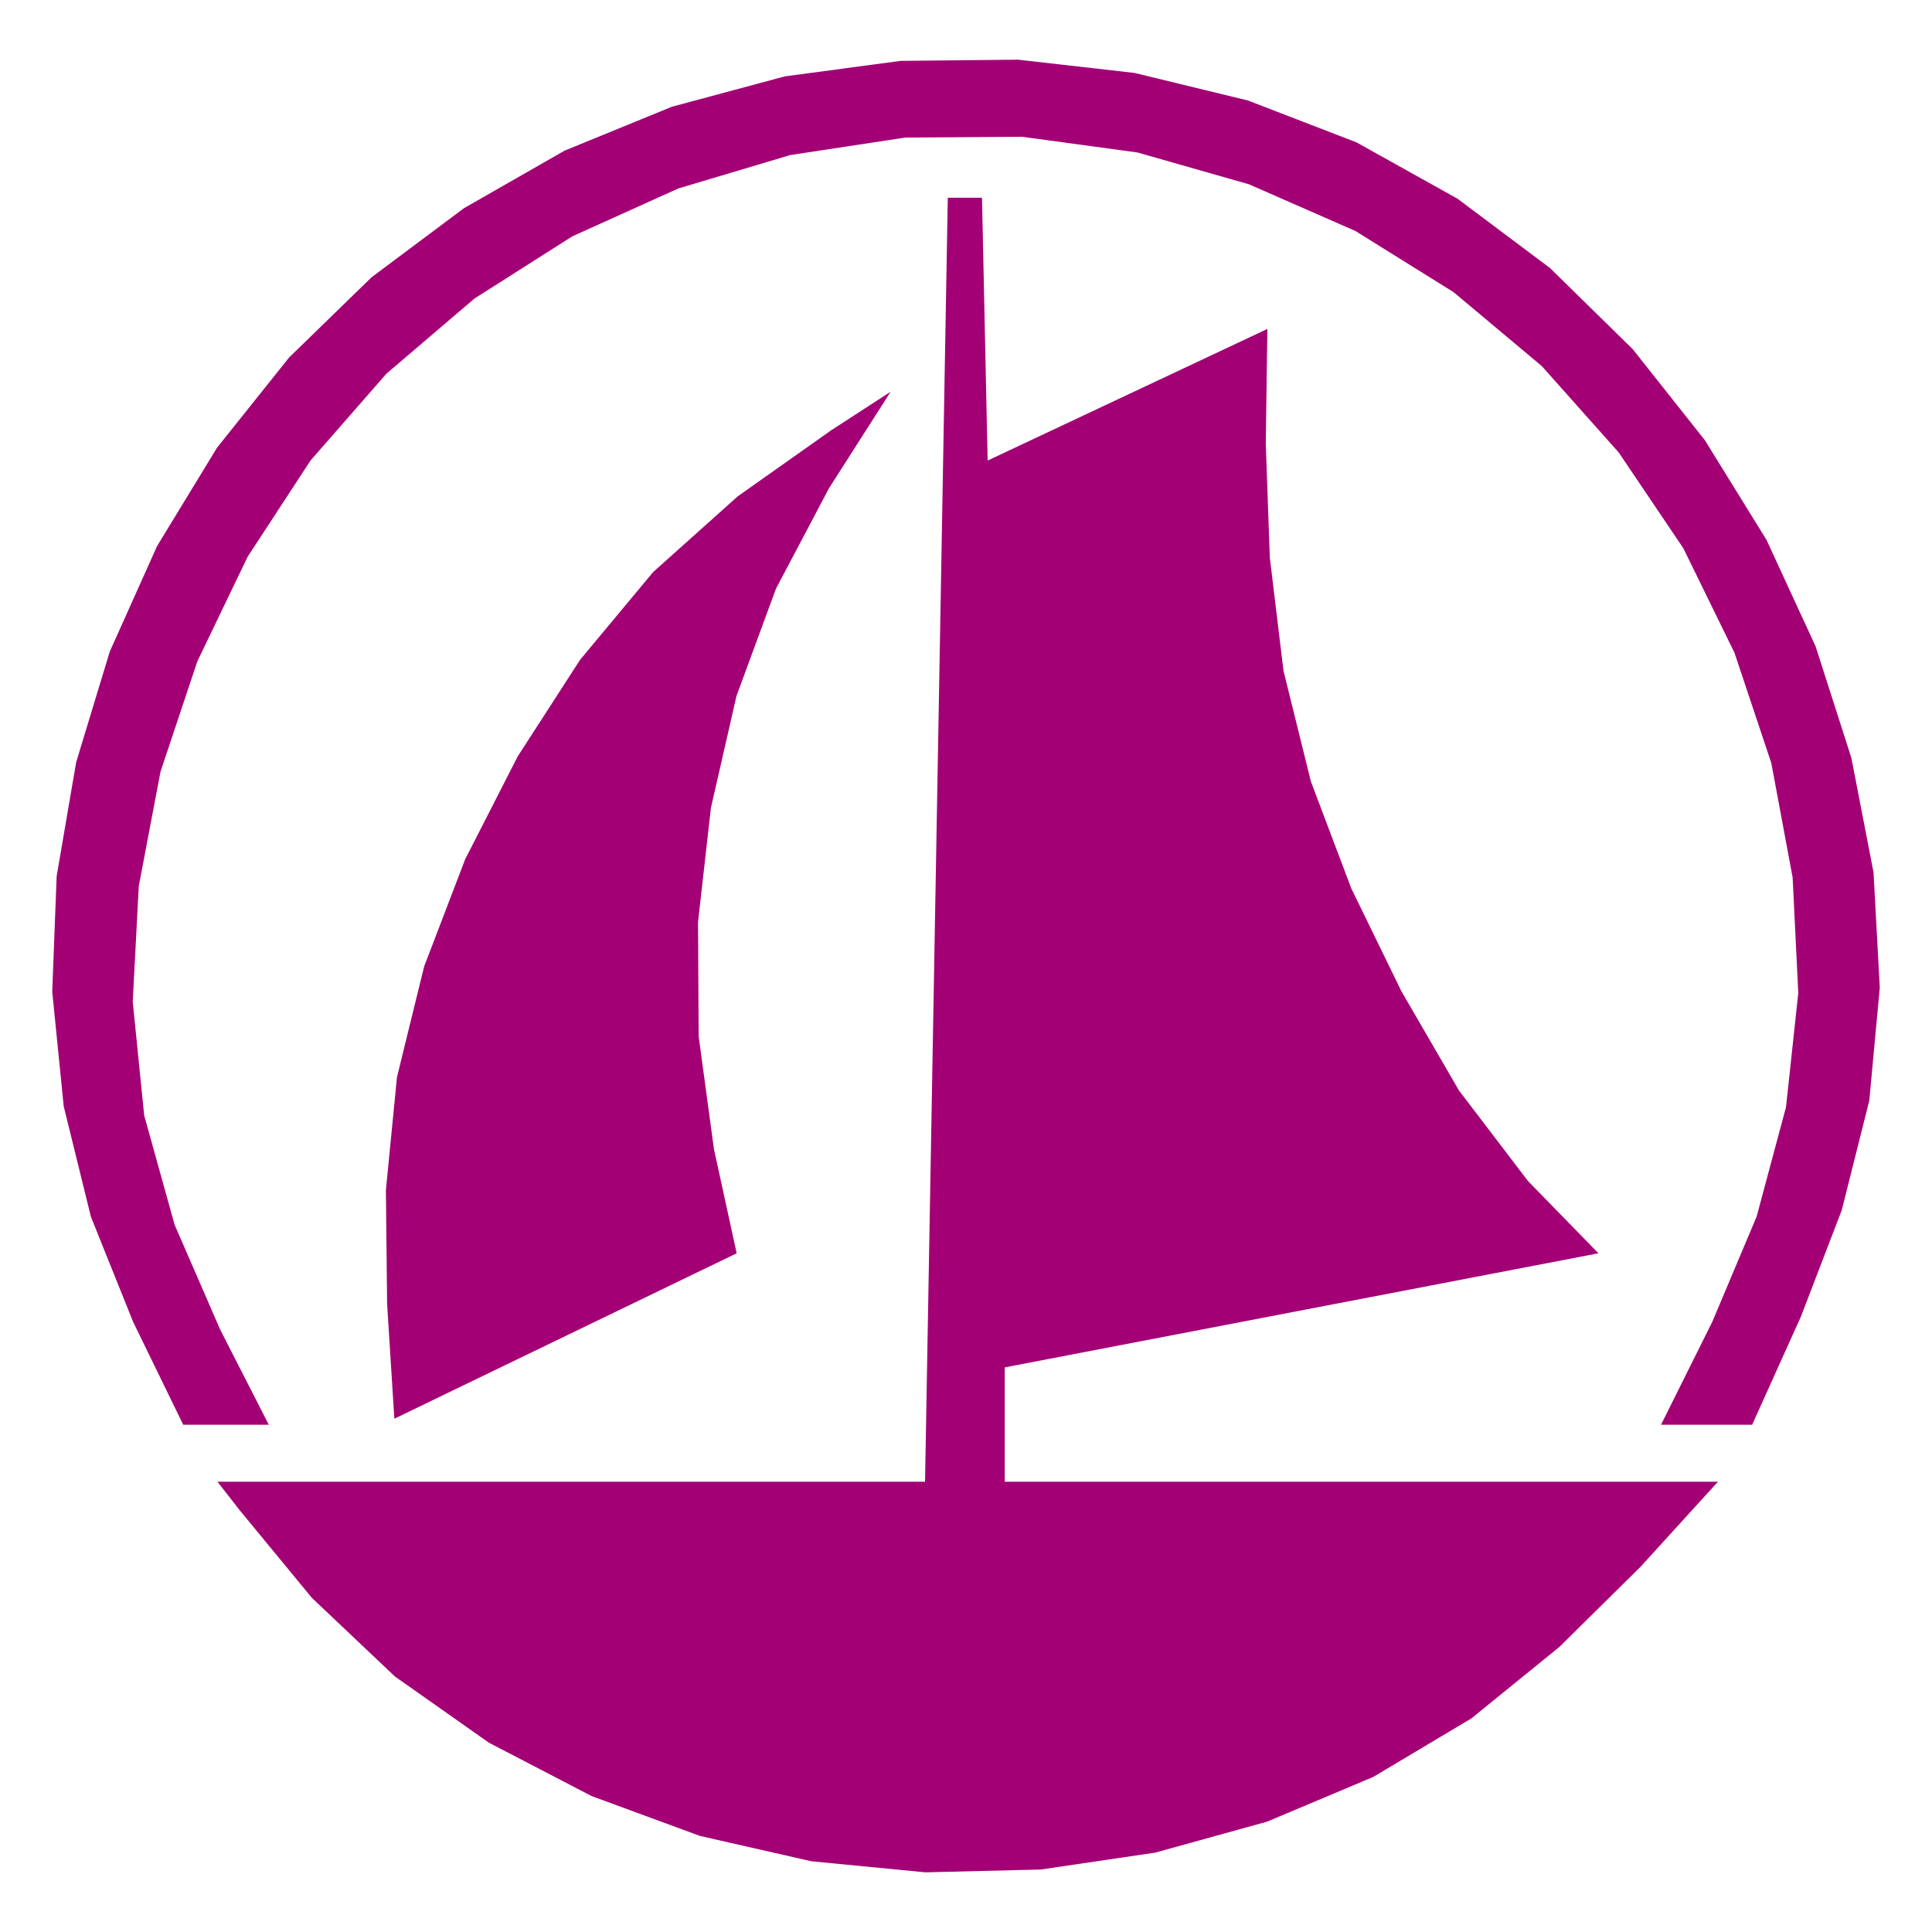
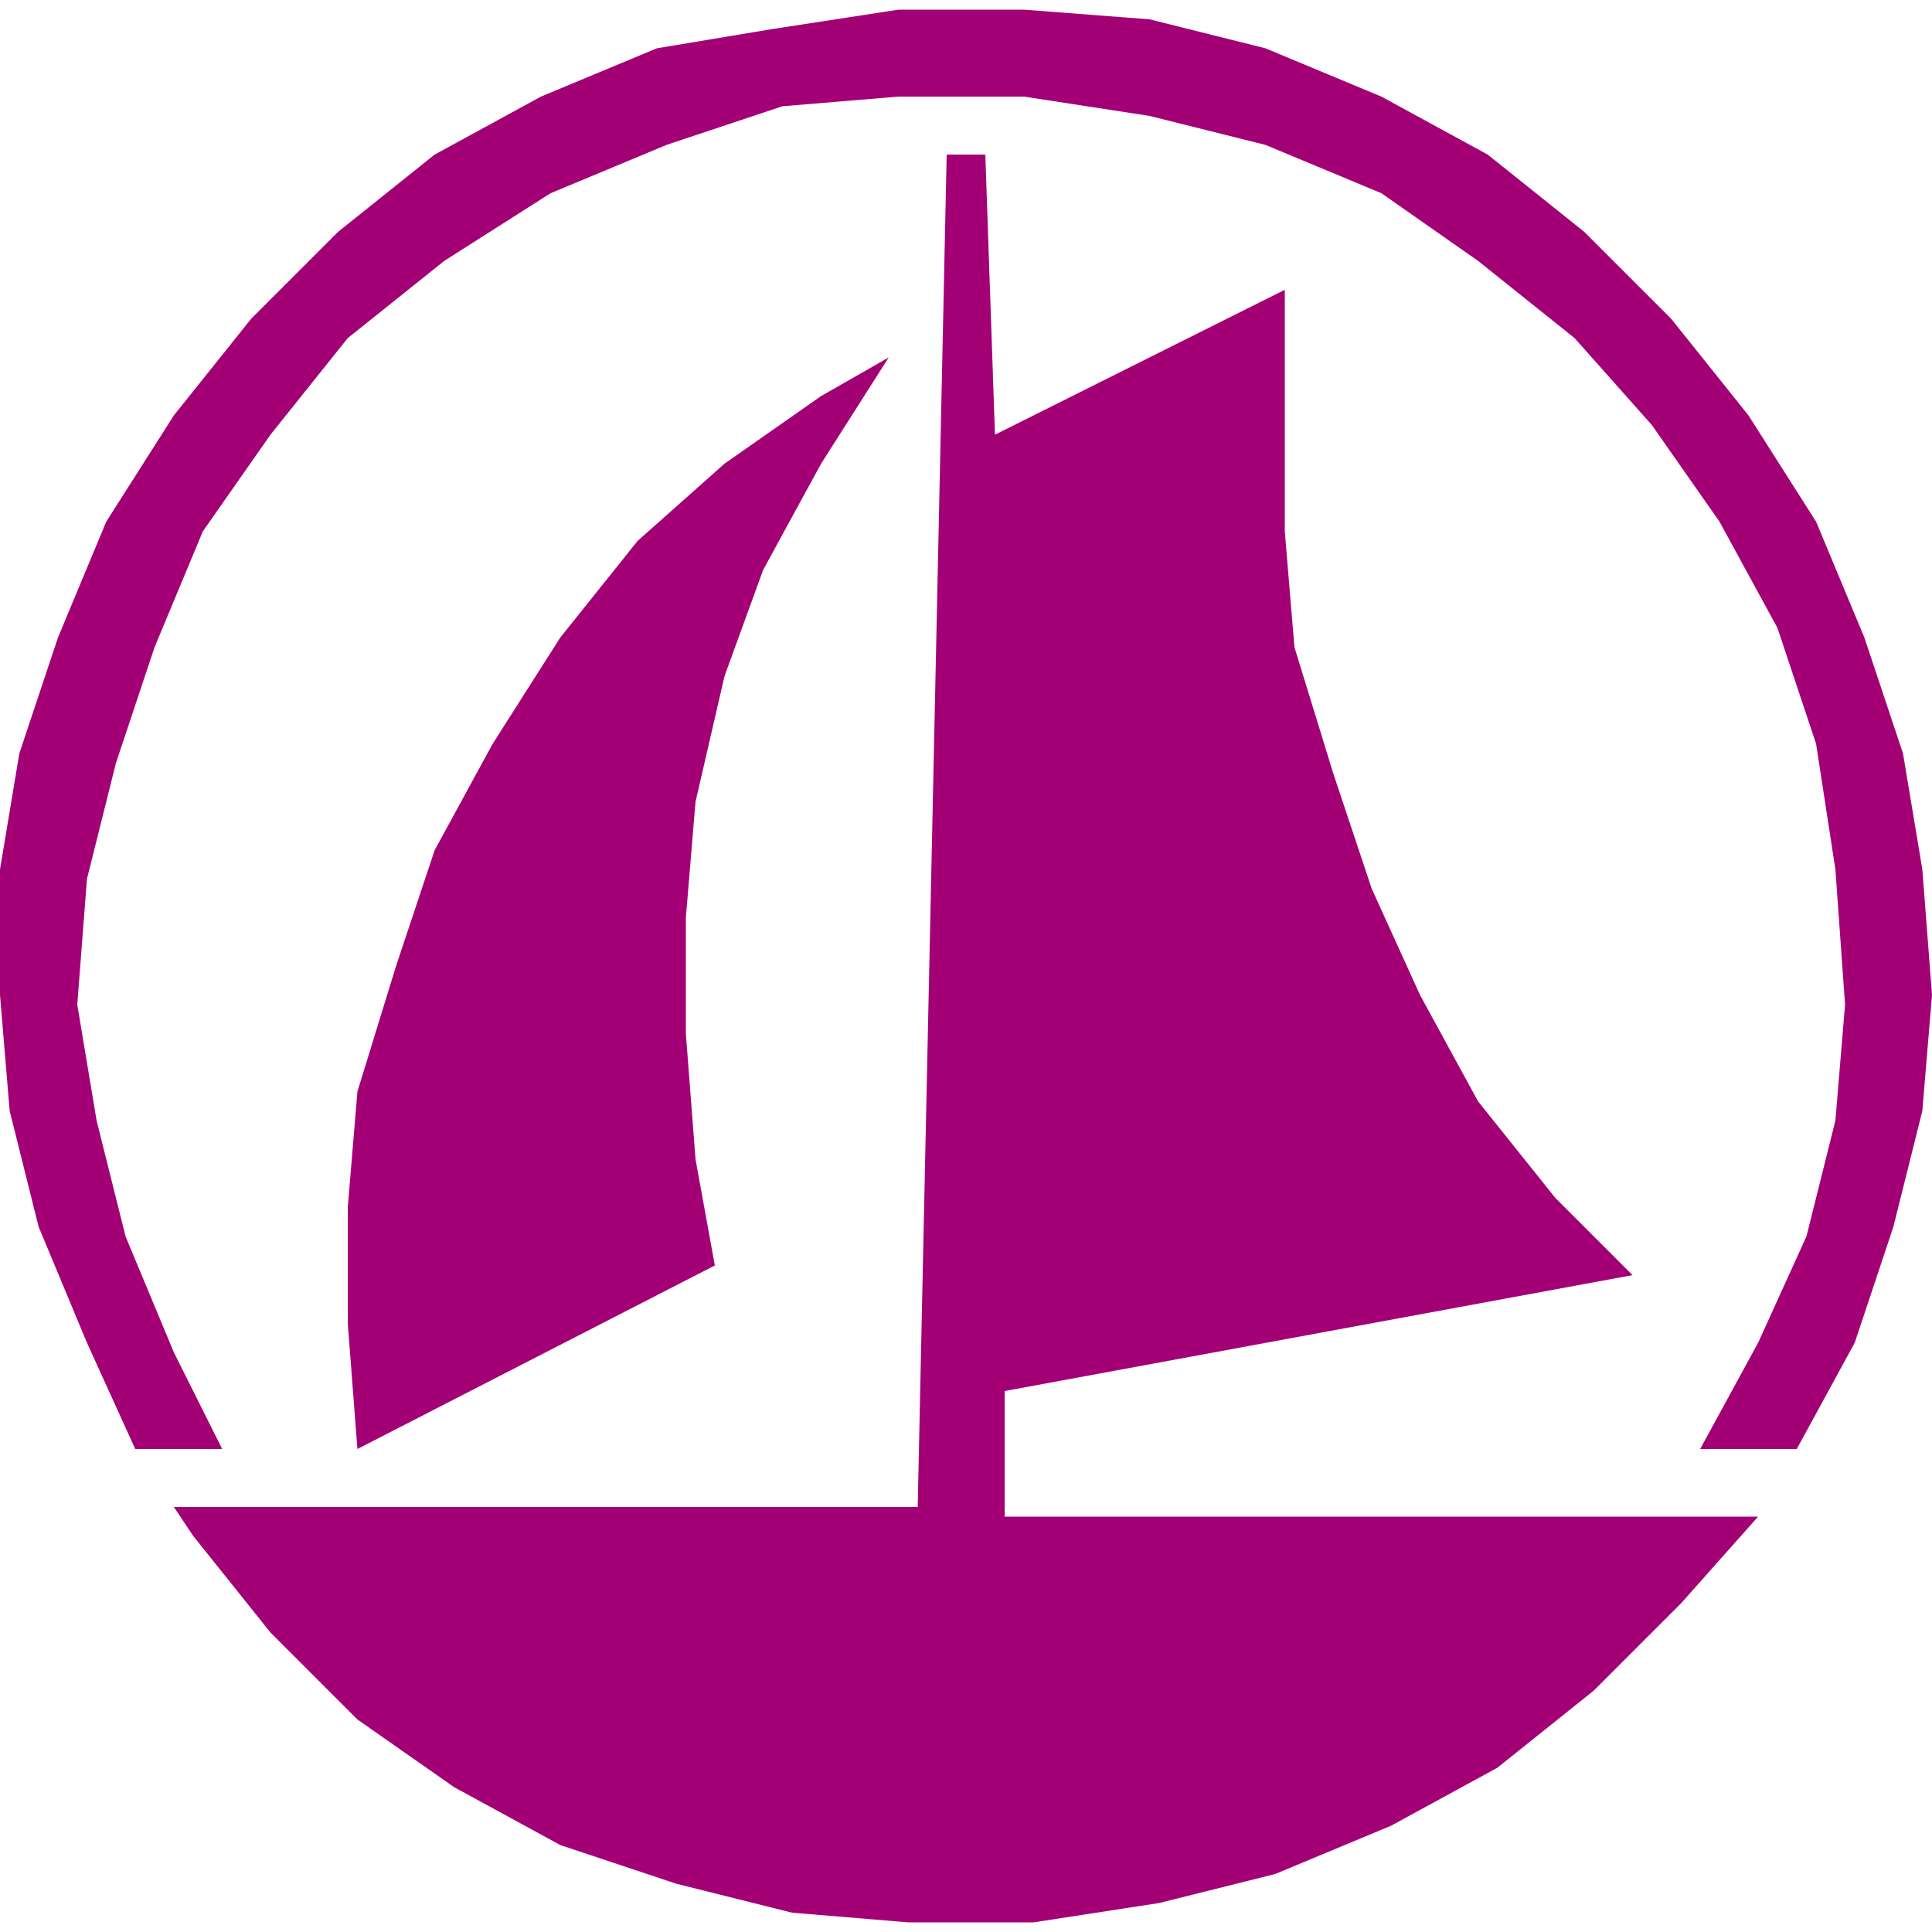
- <svg xmlns="http://www.w3.org/2000/svg" version="1.0" width="120" height="120" id="svg2">
-   <defs id="defs4" />
-   <path d="M 13.506,92.031 L 57.456,92.031 L 58.869,12.281 L 60.994,12.281 L 61.344,28.606 L 78.719,20.431 L 78.619,27.531 L 78.869,34.619 L 79.719,41.656 L 81.419,48.531 L 83.931,55.181 L 87.044,61.569 L 90.619,67.731 L 94.906,73.356 L 99.281,77.844 L 62.406,84.931 L 62.406,92.031 L 106.706,92.031 L 101.906,97.306 L 96.856,102.294 L 91.394,106.731 L 85.294,110.369 L 78.706,113.144 L 71.756,115.069 L 64.644,116.119 L 57.481,116.294 L 50.394,115.606 L 43.469,114.031 L 36.744,111.556 L 30.369,108.244 L 24.531,104.131 L 19.369,99.244 L 14.881,93.794 L 13.506,92.031 z M 24.494,88.119 L 24.044,80.994 L 23.969,73.919 L 24.656,66.906 L 26.344,60.031 L 28.894,53.369 L 32.156,46.981 L 36.031,40.981 L 40.569,35.531 L 45.819,30.831 L 51.619,26.731 L 55.319,24.331 L 51.494,30.319 L 48.194,36.569 L 45.744,43.231 L 44.156,50.181 L 43.356,57.269 L 43.394,64.356 L 44.344,71.369 L 45.756,77.844 L 24.494,88.119 M 11.381,88.494 L 8.269,82.106 L 5.644,75.569 L 3.956,68.706 L 3.244,61.594 L 3.519,54.419 L 4.731,47.344 L 6.819,40.469 L 9.756,33.919 L 13.481,27.806 L 17.956,22.206 L 23.081,17.219 L 28.819,12.931 L 35.069,9.356 L 41.731,6.631 L 48.744,4.744 L 55.944,3.781 L 63.231,3.706 L 70.469,4.531 L 77.519,6.244 L 84.256,8.844 L 90.531,12.344 L 96.269,16.644 L 101.406,21.681 L 105.894,27.344 L 109.719,33.531 L 112.769,40.144 L 114.994,47.081 L 116.369,54.194 L 116.756,61.344 L 116.106,68.356 L 114.394,75.169 L 111.856,81.781 L 108.919,88.294 L 108.831,88.494 L 103.169,88.494 L 106.356,82.094 L 109.106,75.569 L 110.931,68.769 L 111.694,61.681 L 111.344,54.506 L 110.019,47.394 L 107.731,40.544 L 104.556,34.056 L 100.544,28.106 L 95.769,22.744 L 90.281,18.144 L 84.181,14.344 L 77.569,11.444 L 70.644,9.469 L 63.469,8.494 L 56.231,8.544 L 49.081,9.631 L 42.131,11.706 L 35.544,14.681 L 29.469,18.544 L 24.006,23.206 L 19.294,28.594 L 15.381,34.581 L 12.256,41.081 L 9.969,47.931 L 8.619,55.044 L 8.244,62.219 L 8.956,69.281 L 10.844,76.069 L 13.669,82.569 L 16.694,88.494 L 11.381,88.494 z" id="path12043" style="fill:#a30075;fill-opacity:1;fill-rule:evenodd;stroke:none" />
+ <svg xmlns="http://www.w3.org/2000/svg" version="1.1" id="svg2" x="0px" y="0px" width="20px" height="20px" viewBox="0 0 20 20" style="enable-background:new 0 0 20 20;" xml:space="preserve">
+   <style type="text/css">
+ 	.st0{fill-rule:evenodd;clip-rule:evenodd;fill:#A30075;}
+ </style>
+   <path id="path12043" class="st0" d="M1.8,15.6h7.7L9.8,1.6h0.4l0.1,2.9L13.3,3l0,1.3l0,1.2l0.1,1.2L13.8,8l0.4,1.2l0.5,1.1l0.6,1.1  l0.8,1l0.8,0.8l-6.5,1.2v1.3h7.8l-0.8,0.9l-0.9,0.9l-1,0.8l-1.1,0.6l-1.2,0.5l-1.2,0.3l-1.3,0.2l-1.3,0l-1.2-0.1l-1.2-0.3l-1.2-0.4  l-1.1-0.6l-1-0.7l-0.9-0.9l-0.8-1L1.8,15.6z M3.7,15l-0.1-1.3l0-1.2l0.1-1.2L4.1,10l0.4-1.2l0.6-1.1l0.7-1.1l0.8-1l0.9-0.8l1-0.7  l0.7-0.4L8.5,4.8L7.9,5.9L7.5,7L7.2,8.3L7.1,9.5l0,1.2L7.2,12l0.2,1.1L3.7,15 M1.4,15l-0.5-1.1l-0.5-1.2l-0.3-1.2L0,10.3L0,9  l0.2-1.2l0.4-1.2l0.5-1.2l0.7-1.1l0.8-1l0.9-0.9l1-0.8l1.1-0.6l1.2-0.5L8,0.3l1.3-0.2l1.3,0l1.3,0.1l1.2,0.3L14.3,1l1.1,0.6l1,0.8  l0.9,0.9l0.8,1l0.7,1.1l0.5,1.2l0.4,1.2L19.9,9l0.1,1.3l-0.1,1.2l-0.3,1.2l-0.4,1.2L18.6,15l0,0h-1l0.6-1.1l0.5-1.1l0.3-1.2l0.1-1.2  L19,9l-0.2-1.3l-0.4-1.2l-0.6-1.1l-0.7-1l-0.8-0.9l-1-0.8L14.3,2l-1.2-0.5l-1.2-0.3l-1.3-0.2l-1.3,0L8.1,1.1L6.9,1.5L5.7,2L4.6,2.7  l-1,0.8L2.8,4.5L2.1,5.5L1.6,6.7L1.2,7.9L0.9,9.1l-0.1,1.3L1,11.6l0.3,1.2L1.8,14l0.5,1H1.4z" />
</svg>
